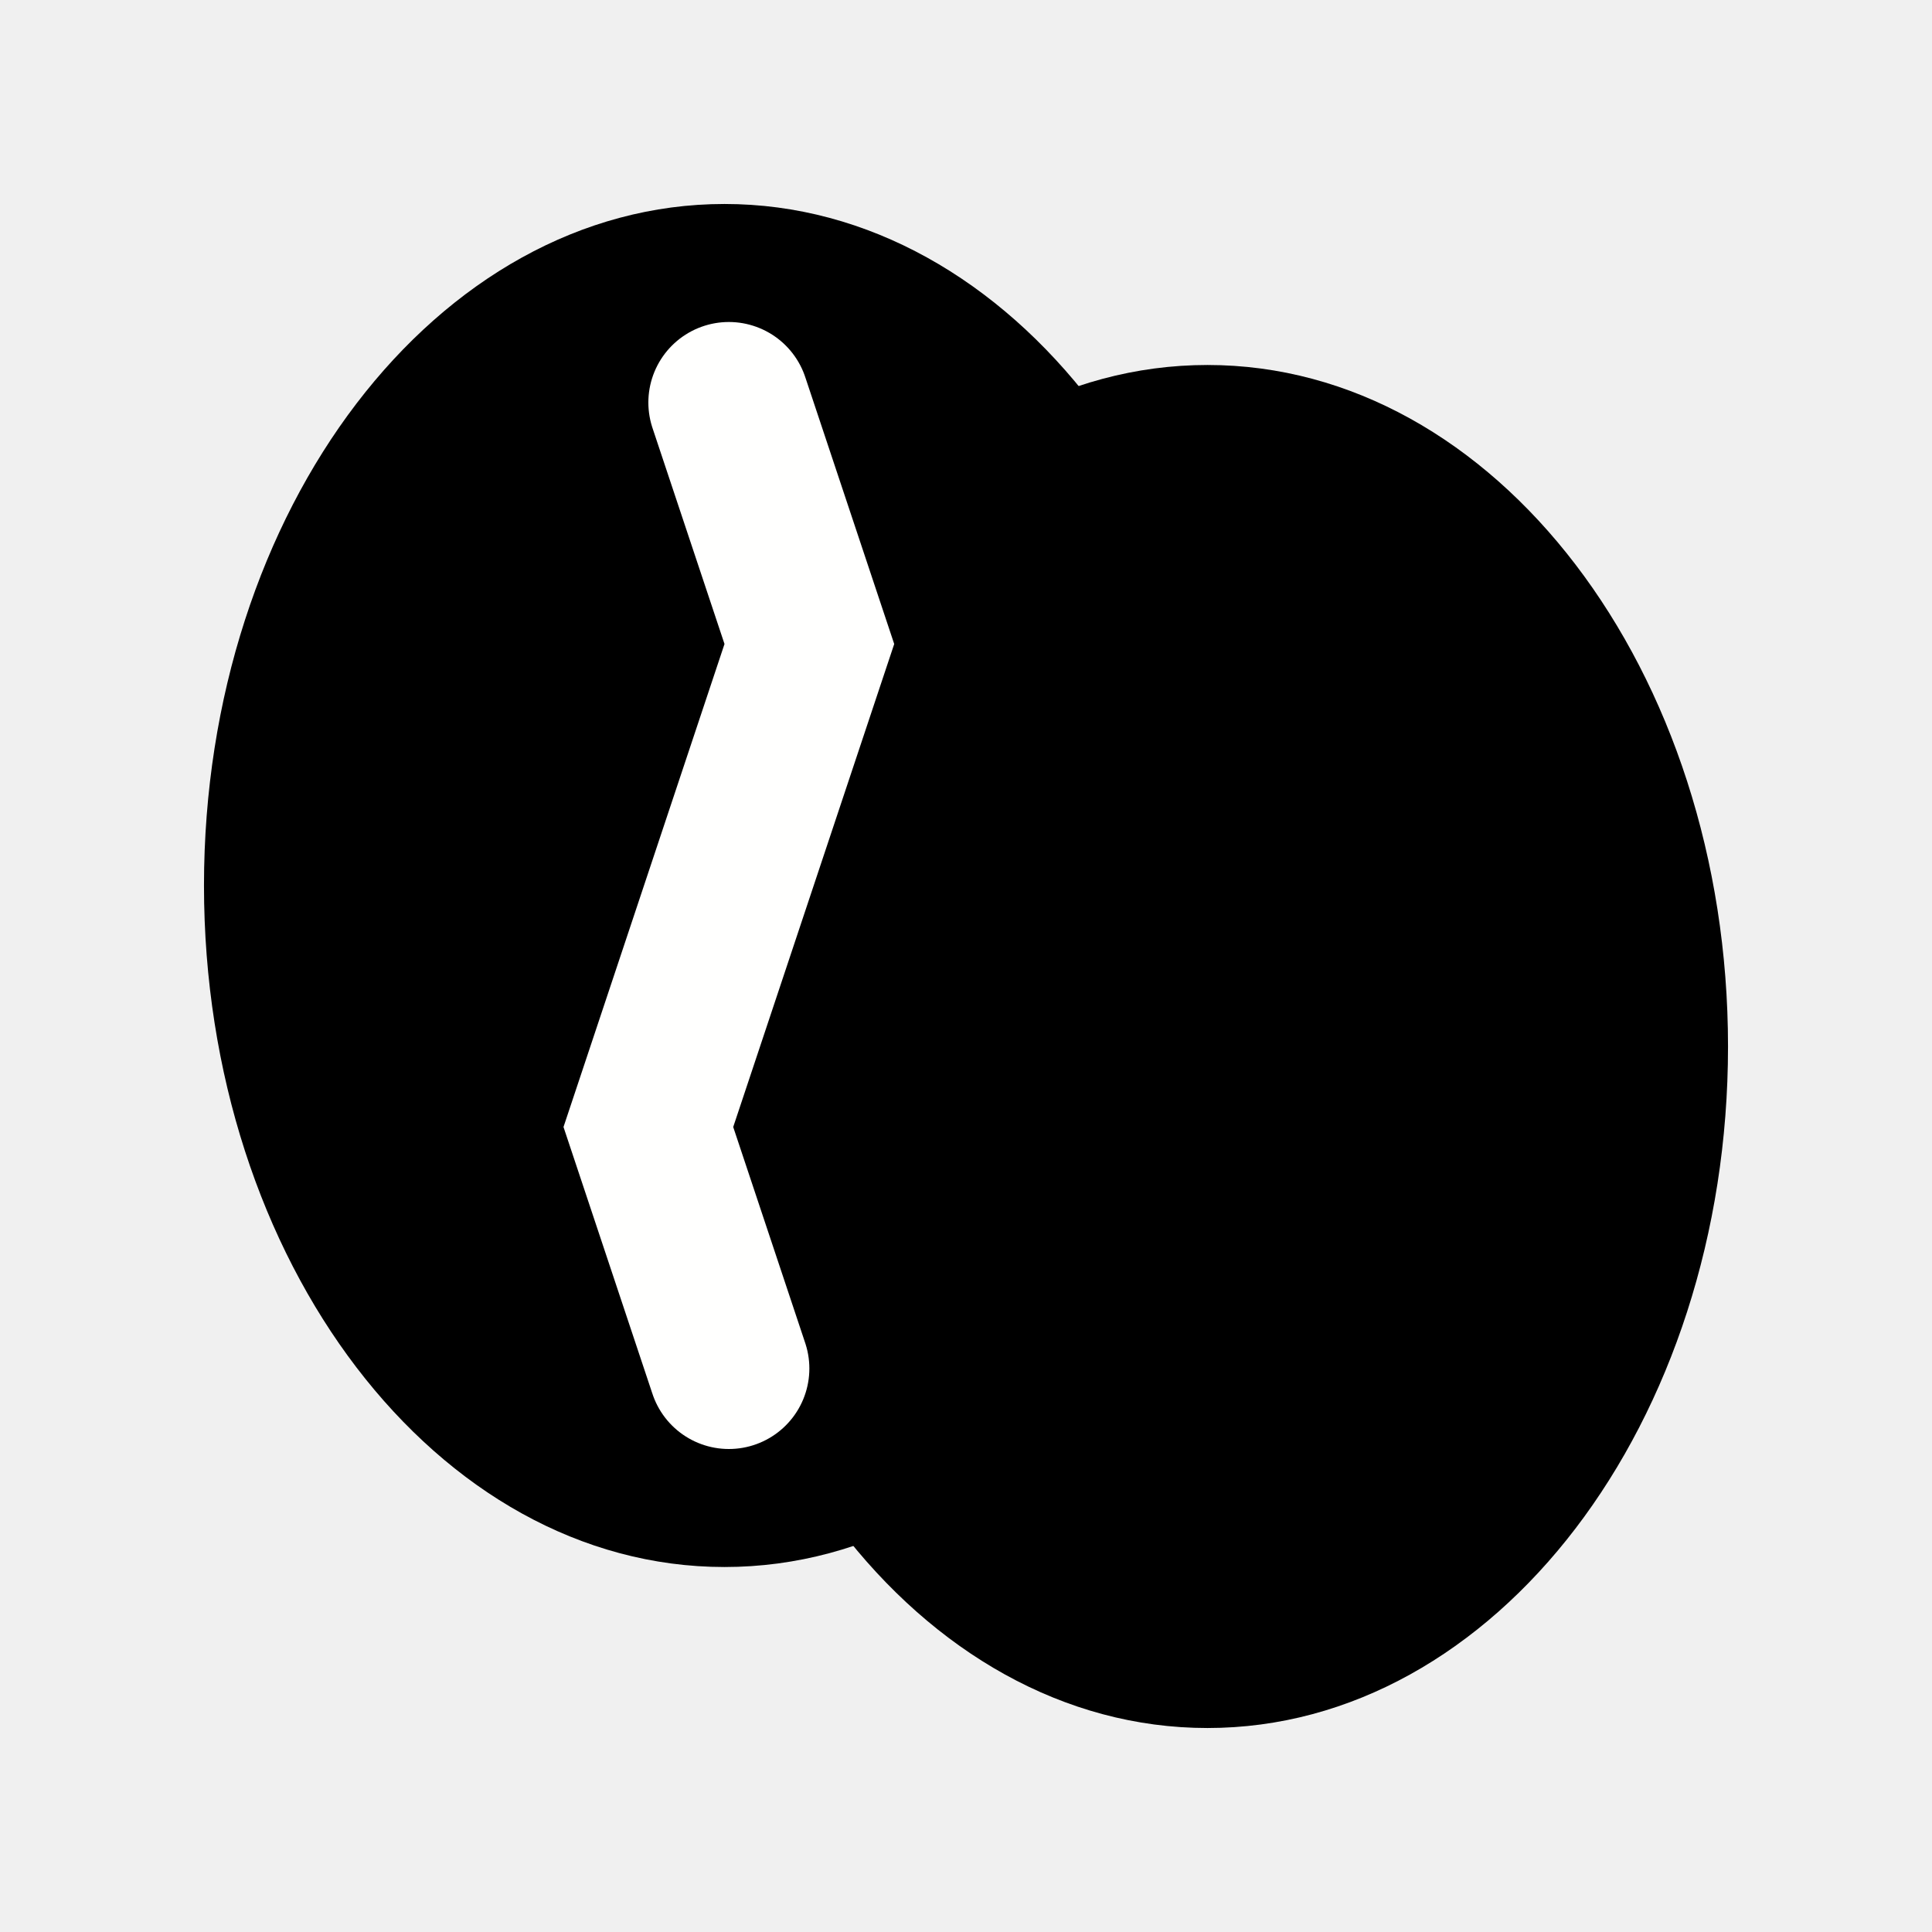
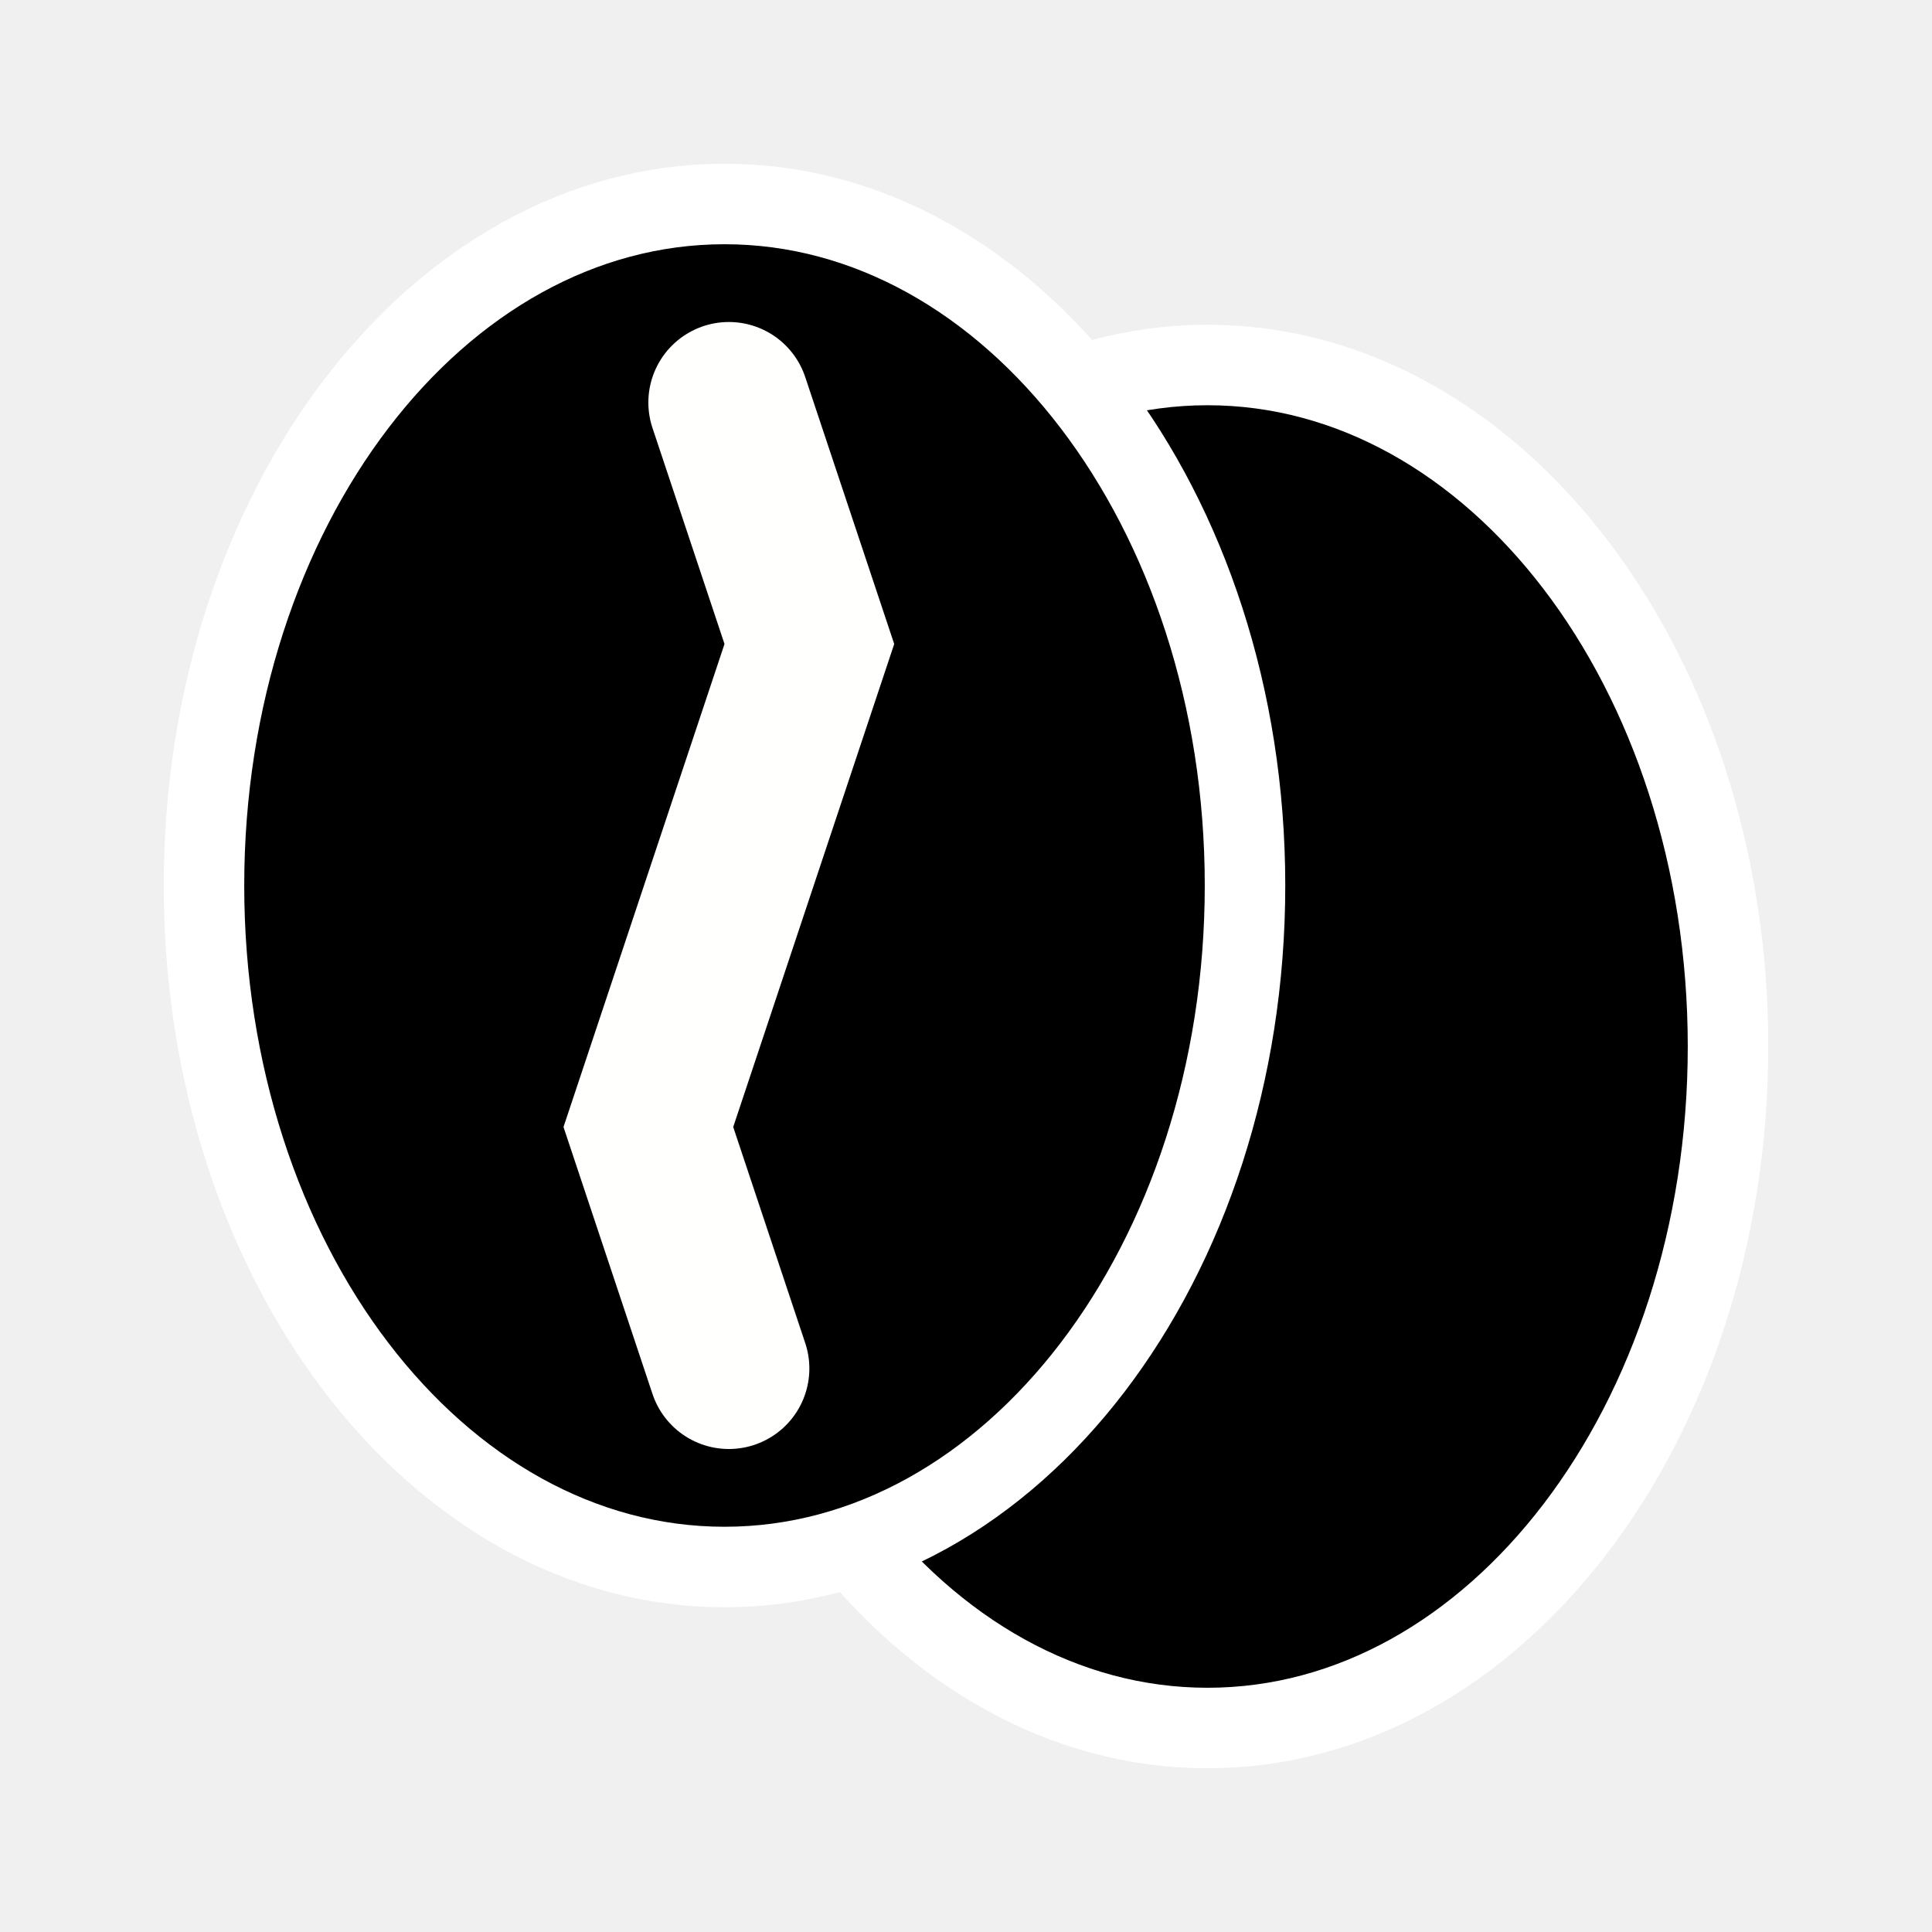
<svg xmlns="http://www.w3.org/2000/svg" width="24cm" height="24cm" viewBox="0 0 240 240" version="1.1" id="svg5">
  <defs id="defs2" />
  <g id="layer1">
-     <ellipse style="fill:#000000;fill-opacity:1;stroke:none;stroke-width:10.679;stroke-linejoin:round;stroke-miterlimit:4;stroke-dasharray:none;stroke-opacity:1;stop-color:#000000" id="path1134-2" cx="150" cy="130" rx="64.66" ry="84.66" />
-     <ellipse style="fill:#000000;fill-opacity:1;stroke:none;stroke-width:10.679;stroke-linejoin:round;stroke-miterlimit:4;stroke-dasharray:none;stroke-opacity:1;stop-color:#000000" id="path1134" cx="90" cy="110" rx="64.66" ry="84.66" />
+     <ellipse style="fill:#000000;fill-opacity:1;stroke:#ffffff;stroke-width:10;stroke-linejoin:round;stroke-miterlimit:4;stroke-dasharray:none;stroke-opacity:1;stop-color:#000000" id="path1134-2" cx="150" cy="130" rx="64.66" ry="84.66" />
+     <ellipse style="fill:#000000;fill-opacity:1;stroke:#ffffff;stroke-width:10;stroke-linejoin:round;stroke-miterlimit:4;stroke-dasharray:none;stroke-opacity:1;stop-color:#000000" id="path1134" cx="90" cy="110" rx="64.66" ry="84.66" />
    <path style="fill:none;stroke:#fffffe;stroke-width:20;stroke-linecap:round;stroke-linejoin:miter;stroke-miterlimit:4;stroke-dasharray:none;stroke-opacity:1" d="m 90.541,50 10,30 -20,60 10,30" id="path1488" />
  </g>
</svg>
